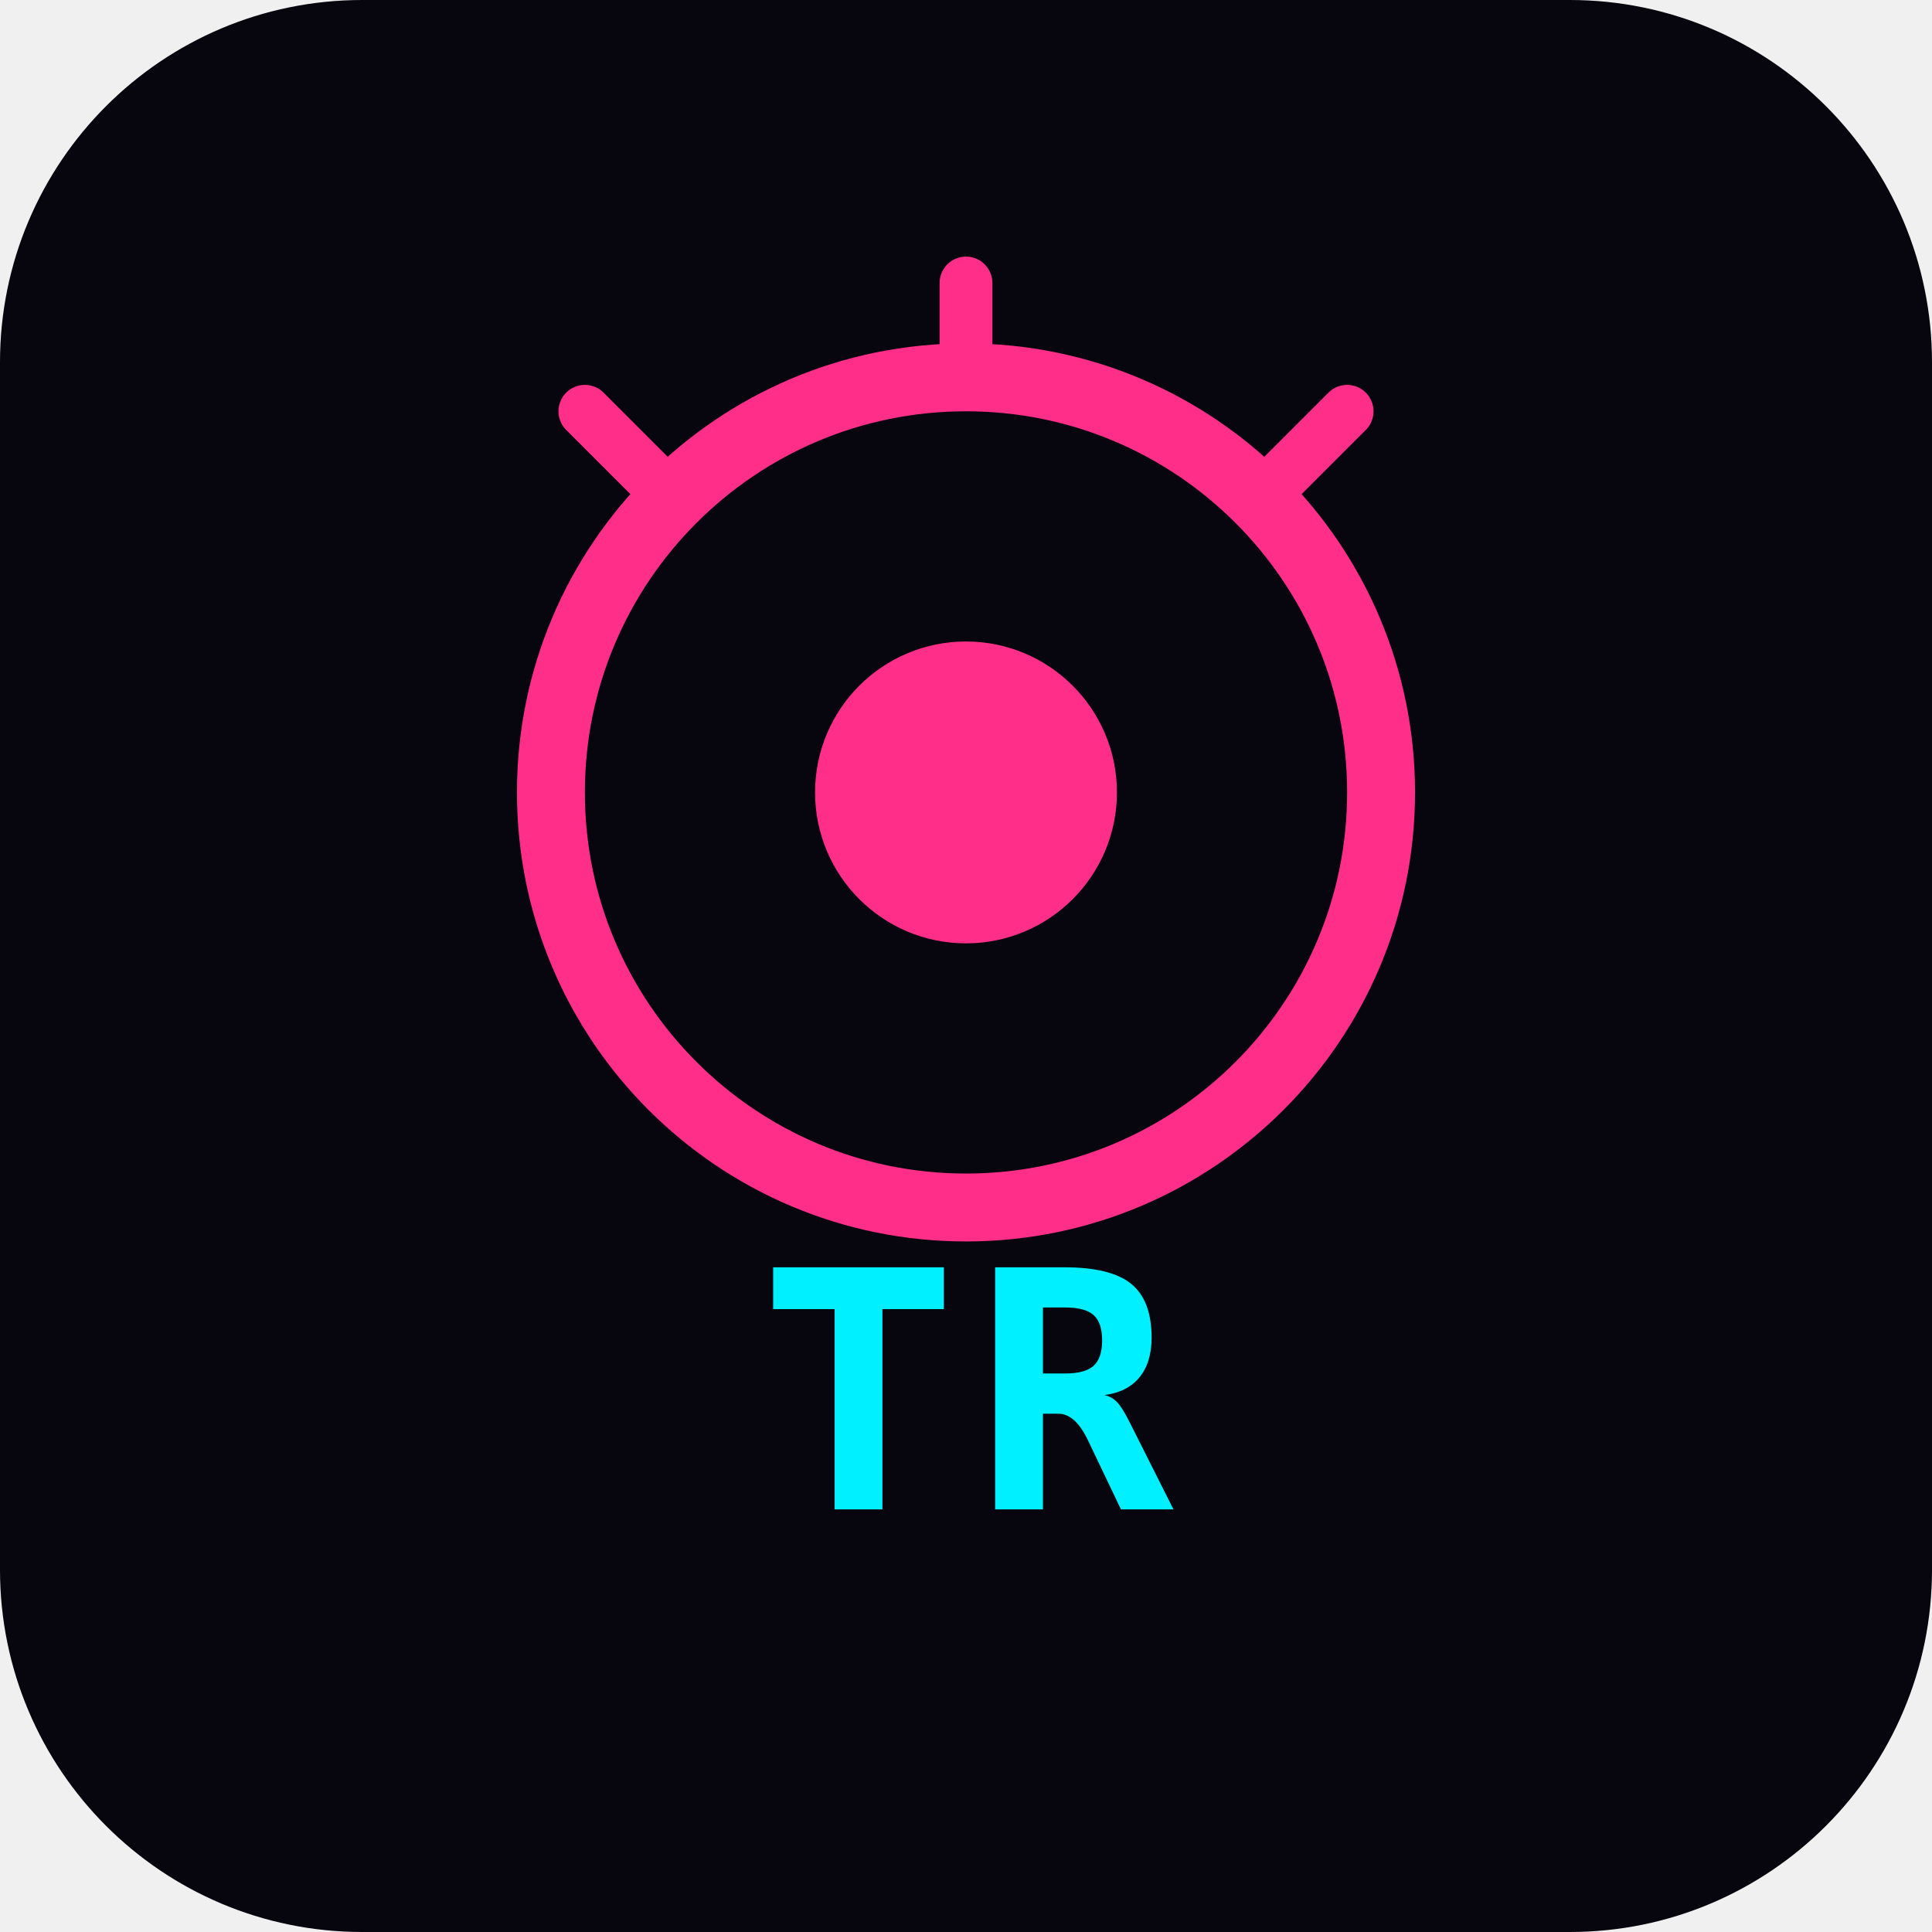
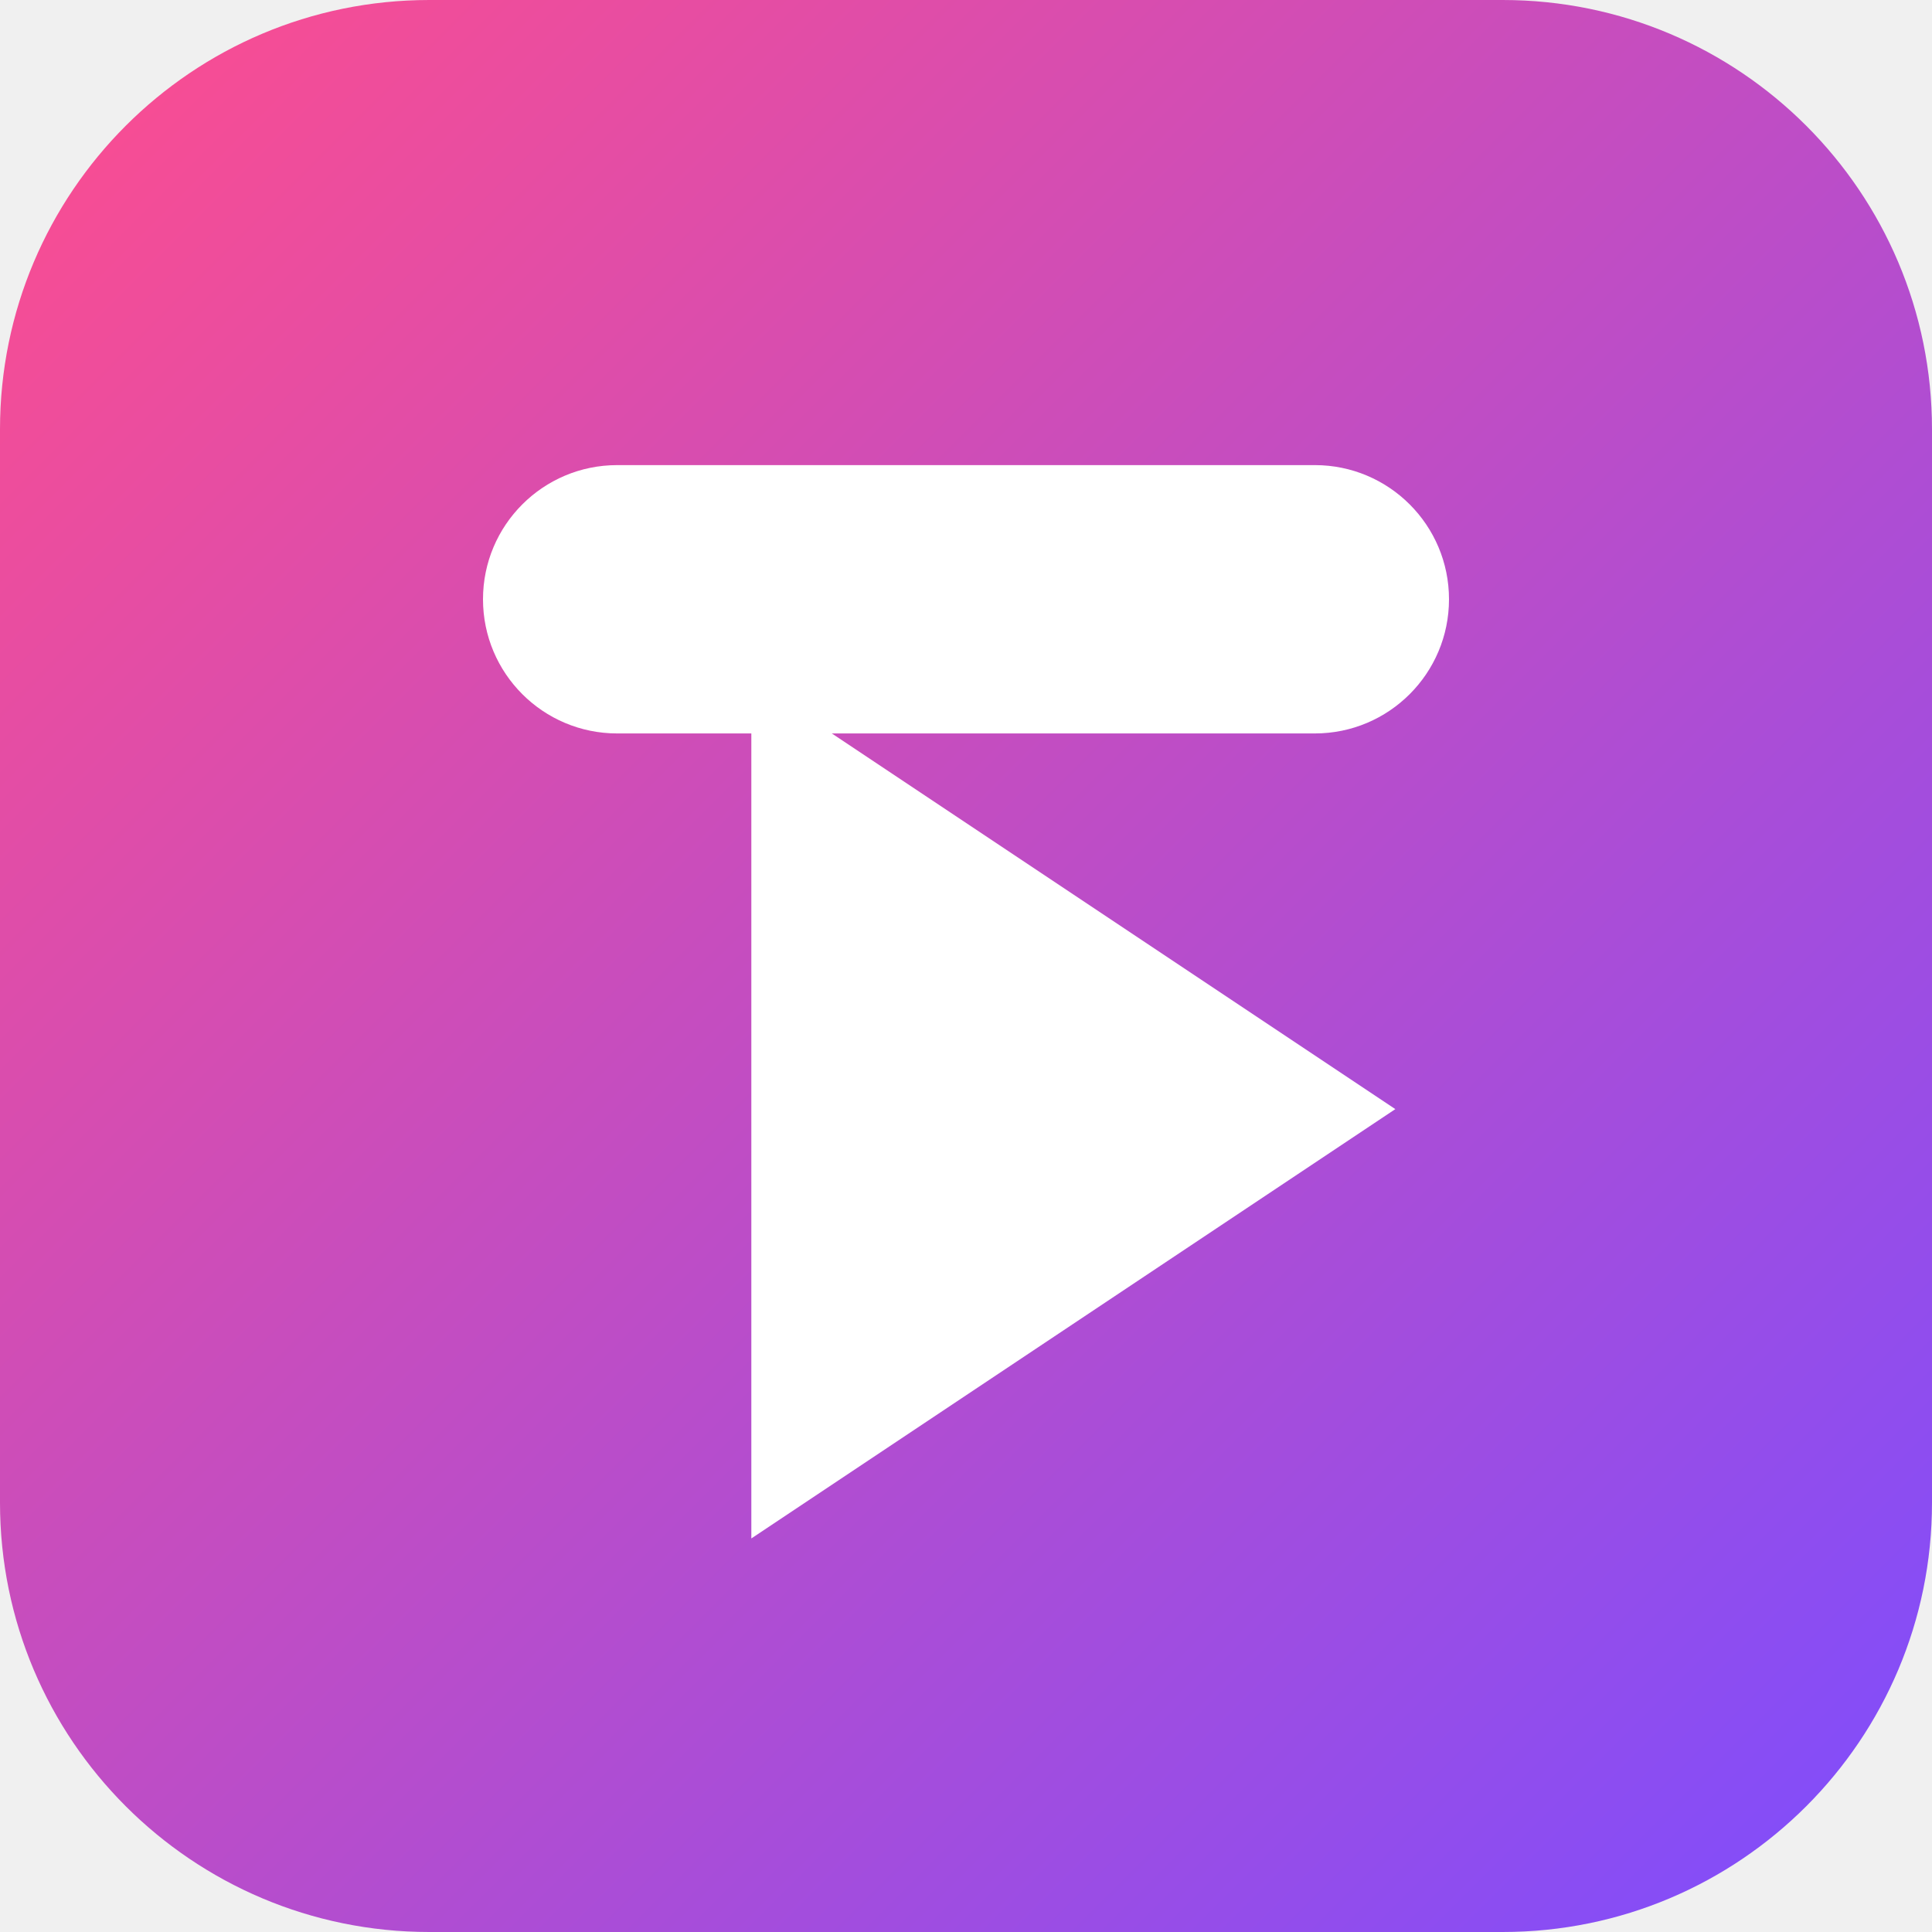
- <svg xmlns="http://www.w3.org/2000/svg" viewBox="0 0 512 512">
-   <rect width="512" height="512" rx="96" fill="#07050d" />
-   <circle cx="256" cy="210" r="110" fill="none" stroke="#ff2e88" stroke-width="18" />
-   <circle cx="256" cy="210" r="40" fill="#ff2e88" />
-   <line x1="256" y1="100" x2="256" y2="75" stroke="#ff2e88" stroke-width="14" stroke-linecap="round" />
-   <line x1="174" y1="128" x2="155" y2="109" stroke="#ff2e88" stroke-width="14" stroke-linecap="round" />
-   <line x1="338" y1="128" x2="357" y2="109" stroke="#ff2e88" stroke-width="14" stroke-linecap="round" />
-   <text x="256" y="400" font-family="monospace" font-size="88" fill="#00f0ff" text-anchor="middle" font-weight="bold" letter-spacing="4">TR</text>
+ <svg xmlns="http://www.w3.org/2000/svg" viewBox="0 0 108 108">
+   <defs>
+     <linearGradient id="g" x1="0" y1="0" x2="1" y2="1">
+       <stop offset="0" stop-color="#FF4D8D" />
+       <stop offset="1" stop-color="#7C4DFF" />
+     </linearGradient>
+   </defs>
+   <rect width="108" height="108" rx="24" fill="url(#g)" />
+   <rect x="27" y="26" width="54" height="15" rx="7.5" fill="#fff" />
+   <polygon points="42,38 42,86 78,62" fill="#fff" />
</svg>
